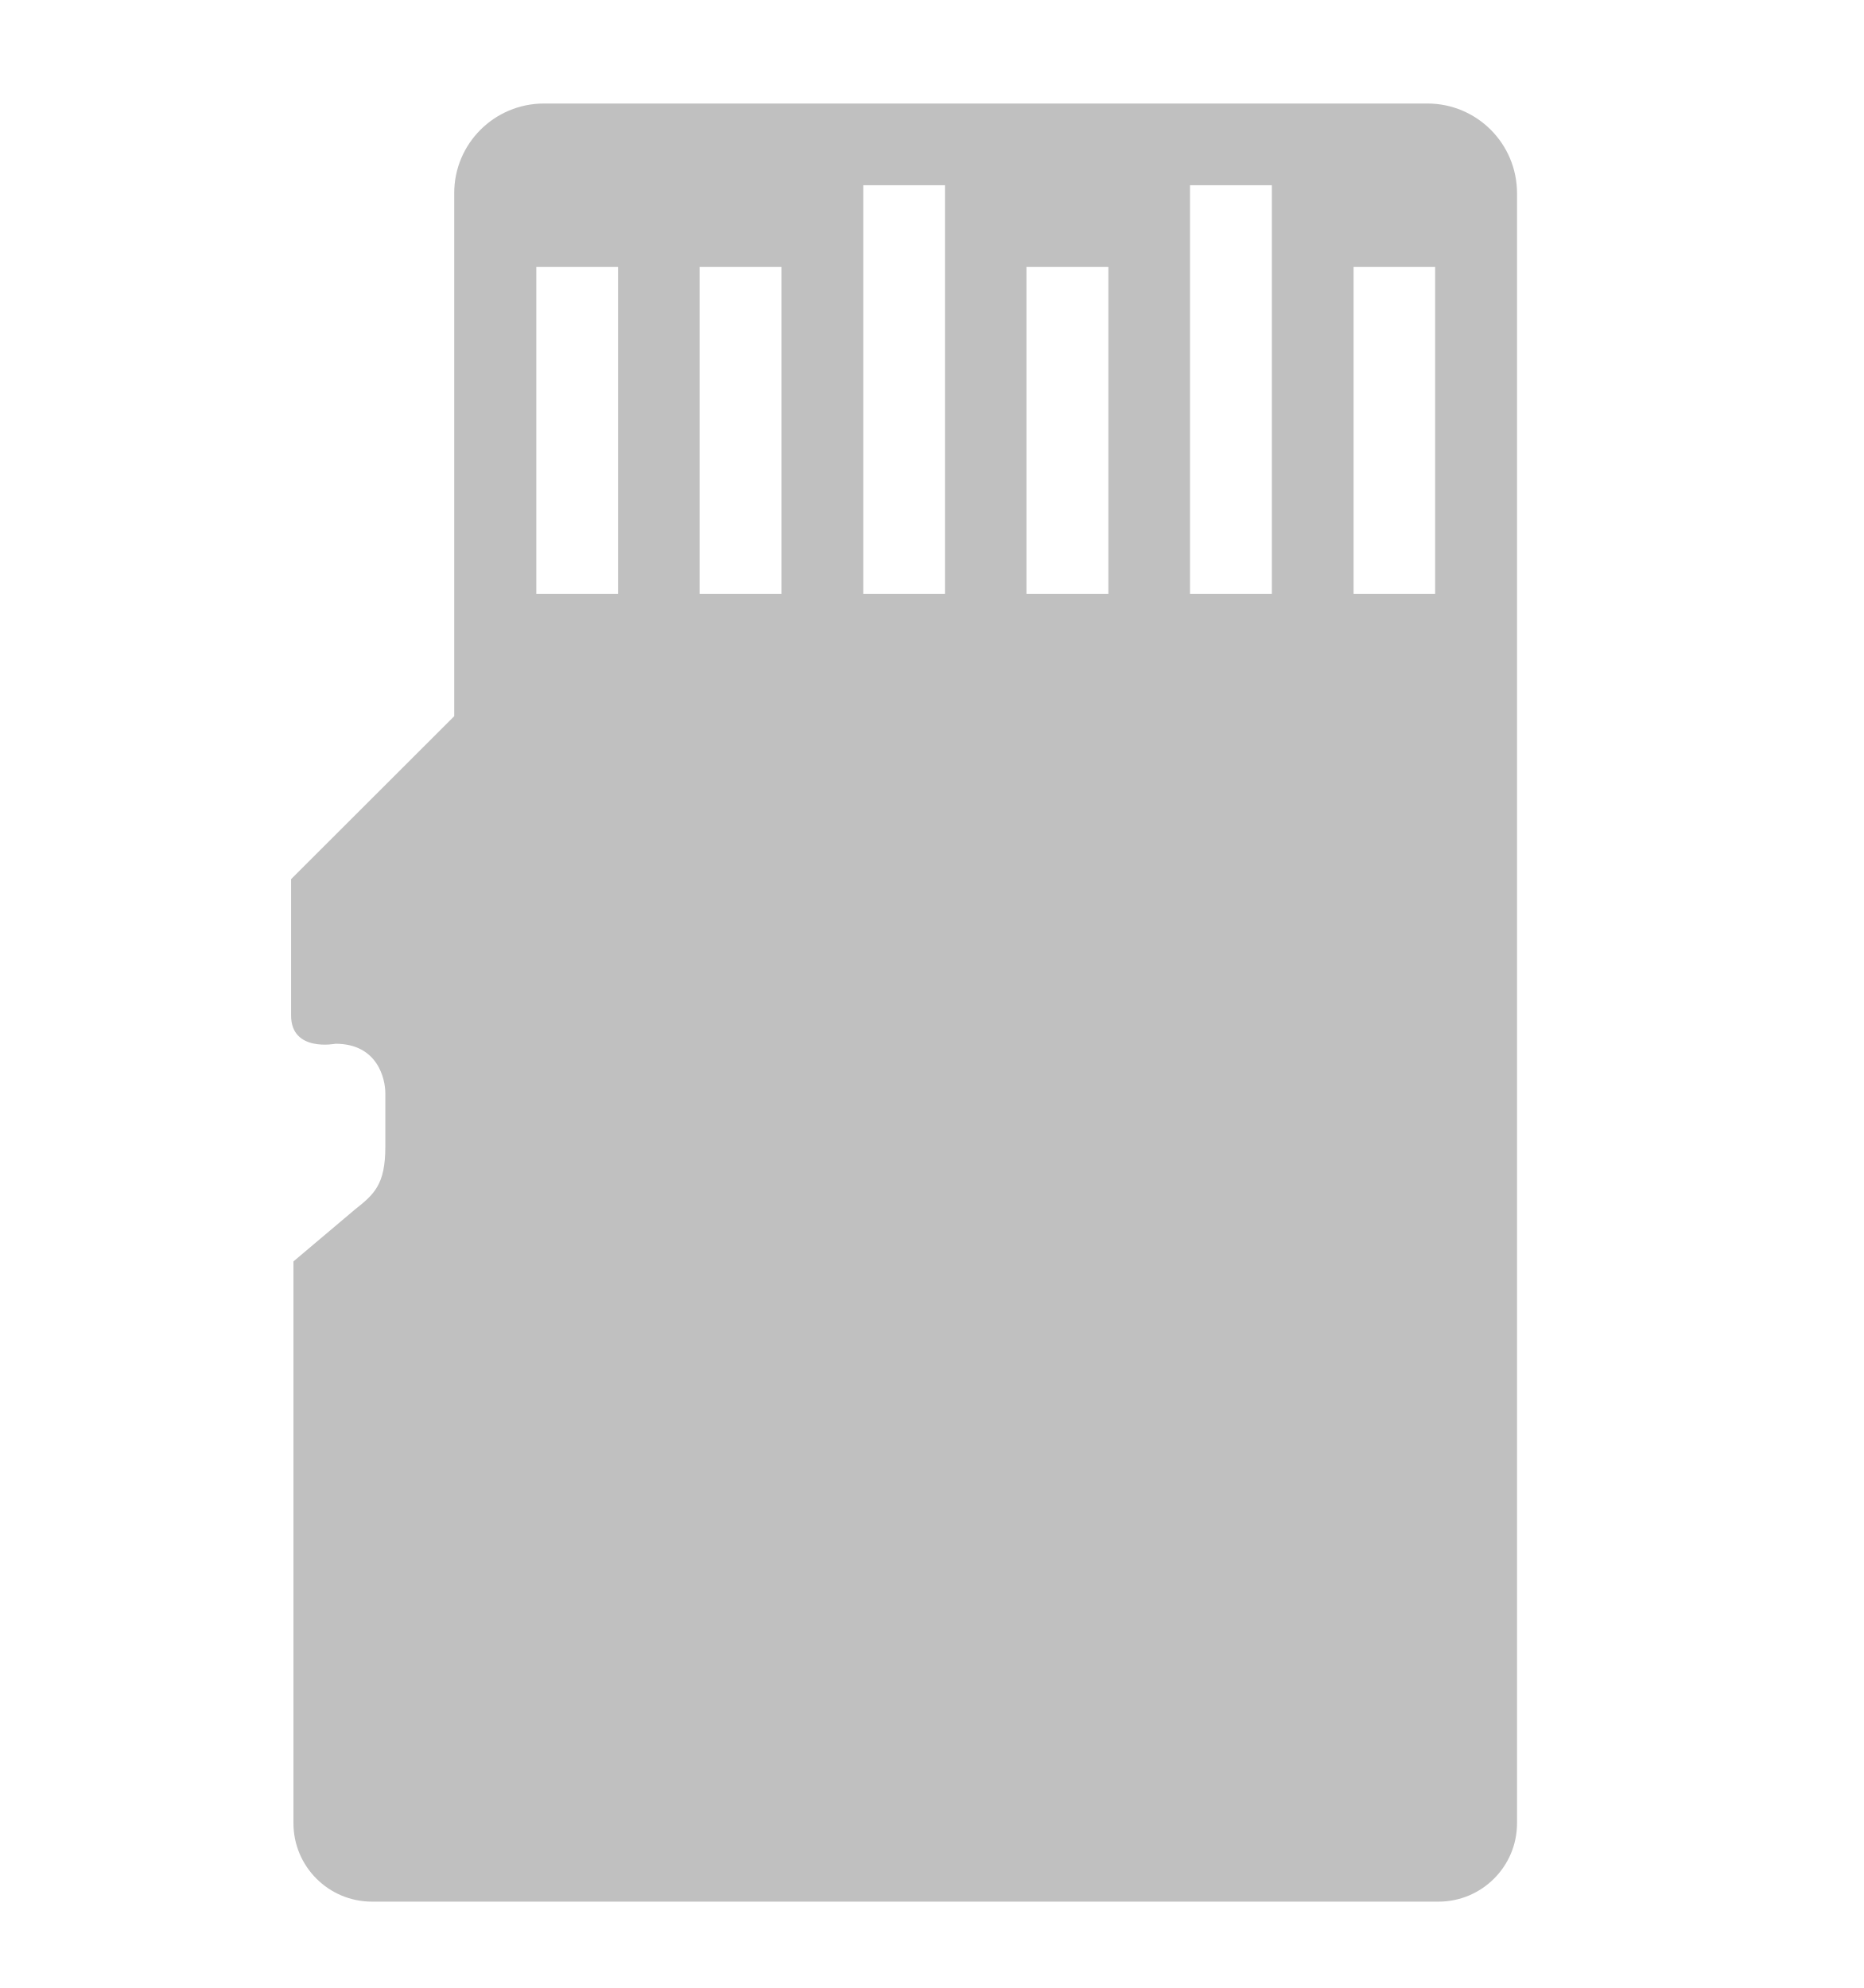
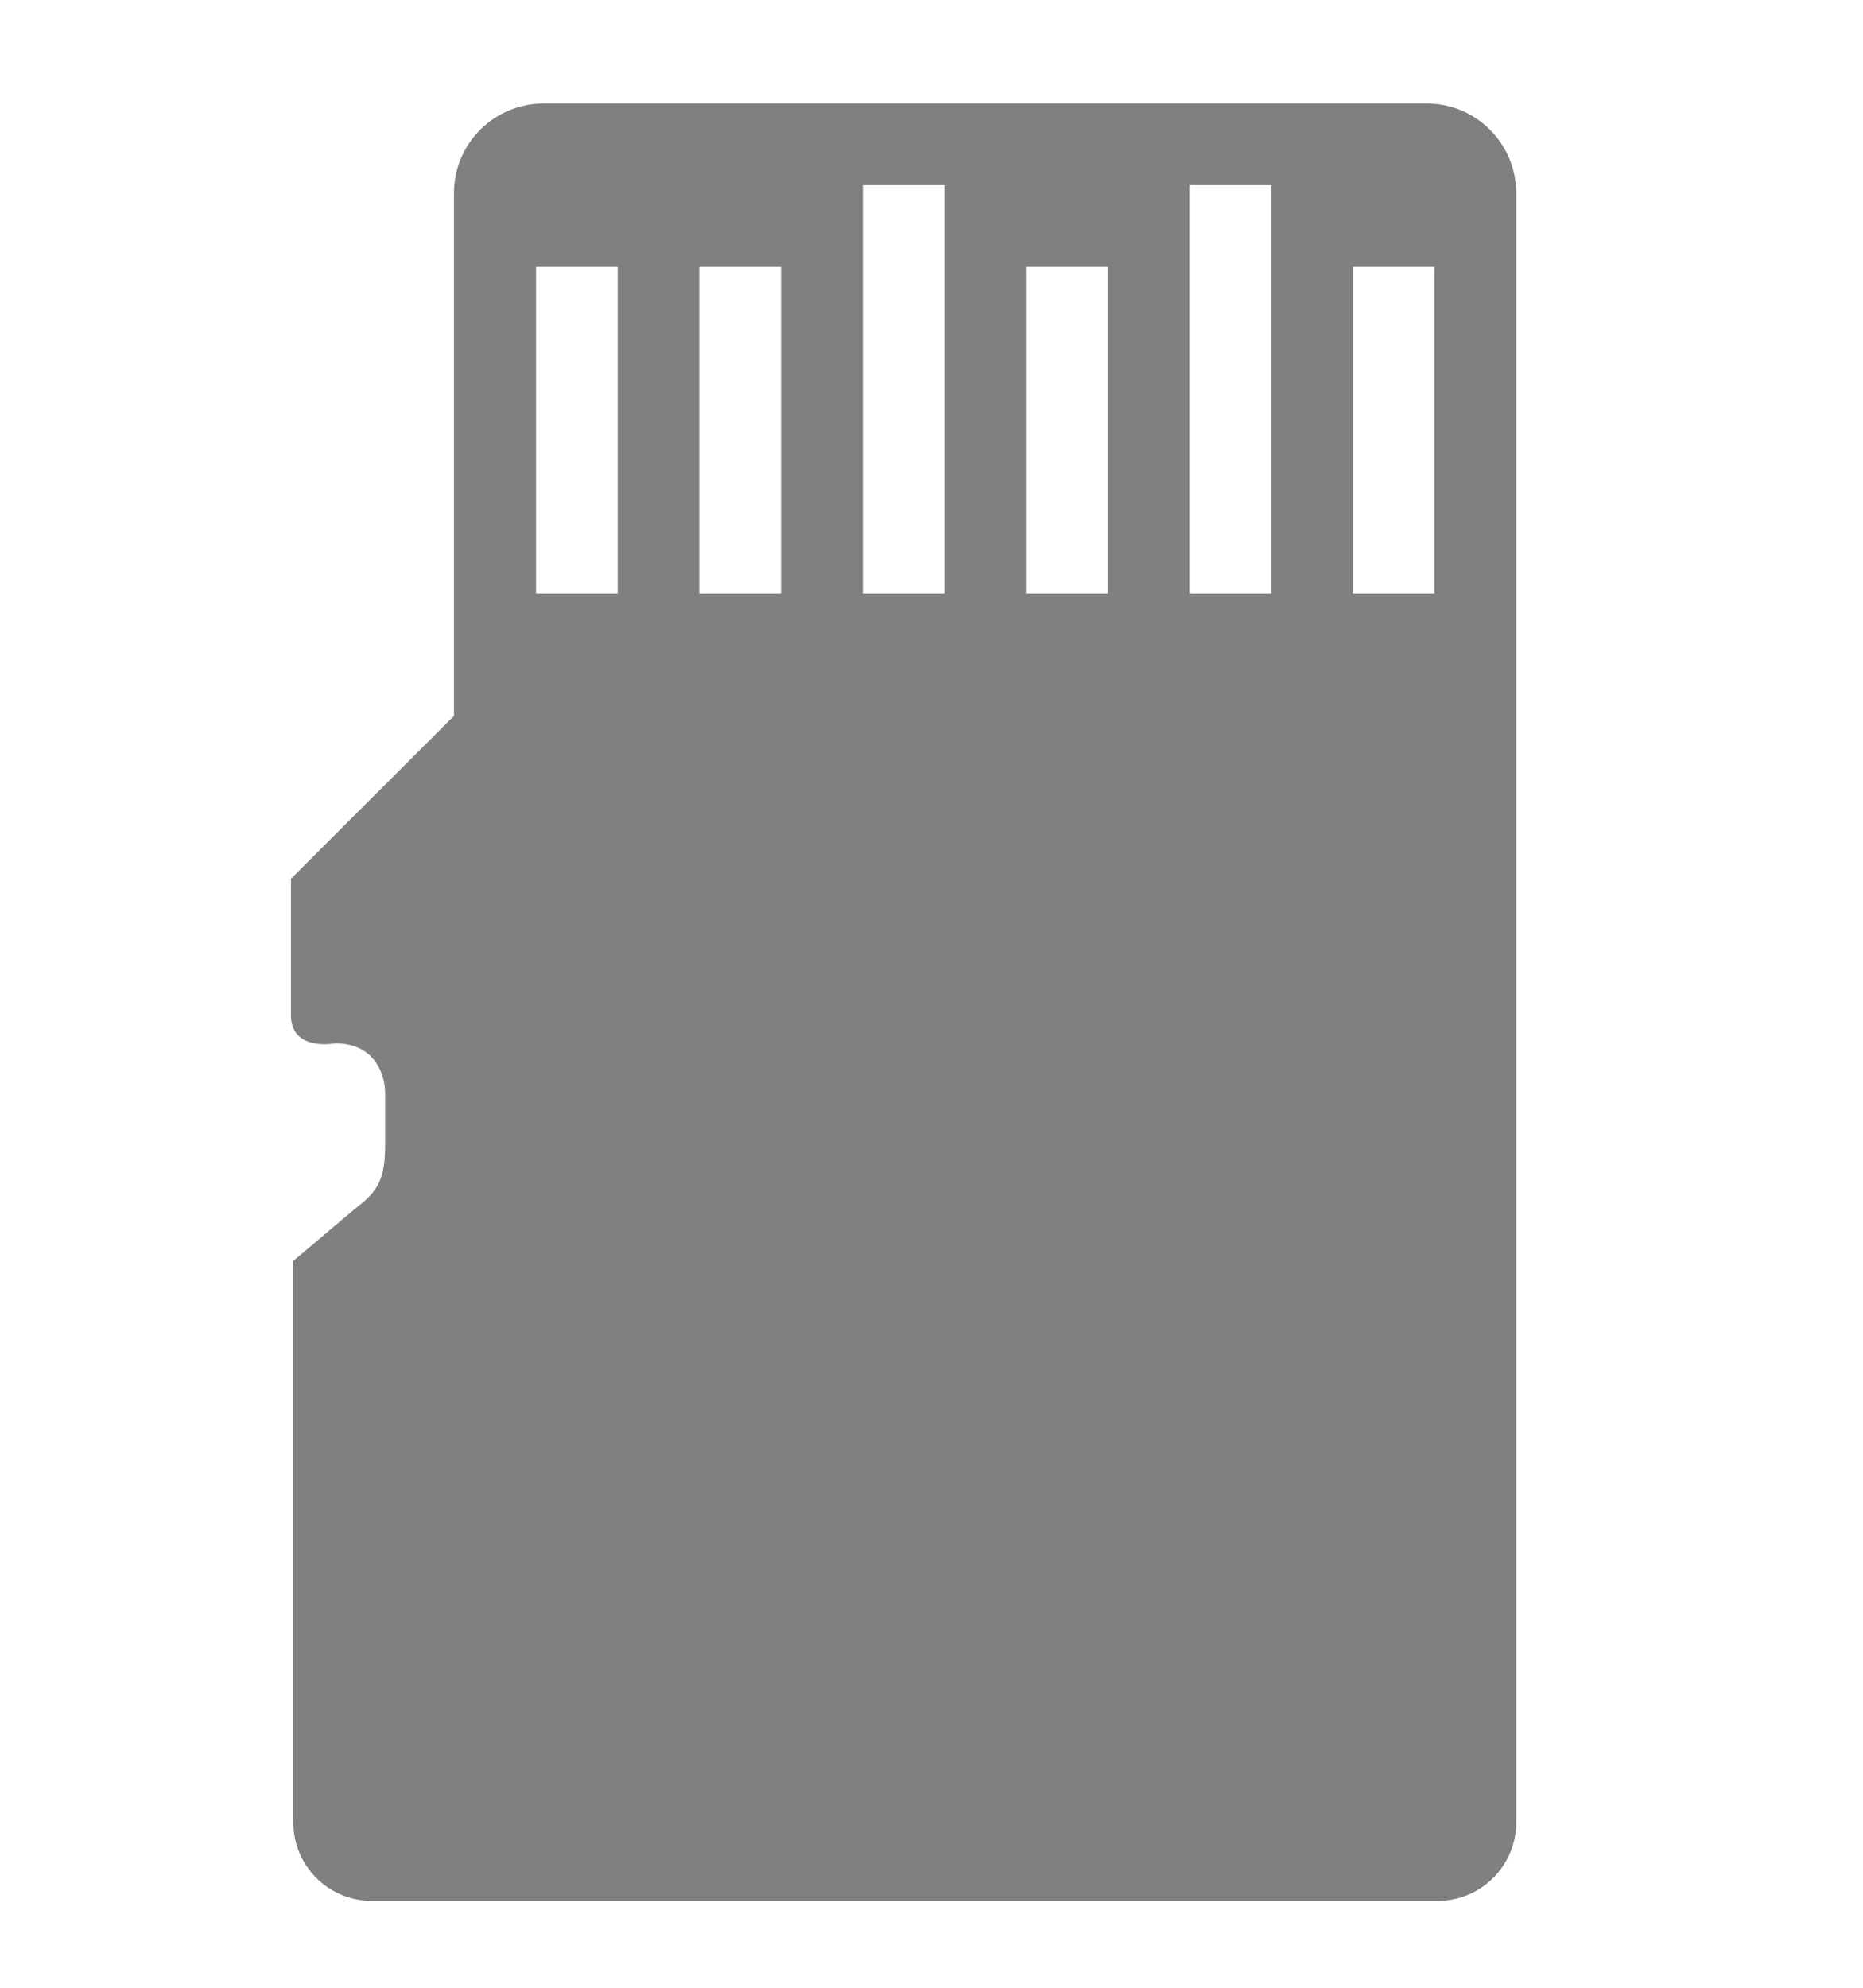
- <svg xmlns="http://www.w3.org/2000/svg" xmlns:ns1="http://www.openswatchbook.org/uri/2009/osb" height="1000" width="937.5" id="svg2" version="1.1">
+ <svg xmlns="http://www.w3.org/2000/svg" xmlns:ns1="http://www.openswatchbook.org/uri/2009/osb" height="1066.667" width="1000" id="svg2" version="1.1">
  <defs id="defs8">
    <style type="text/css" id="style2988">
    .fil0 {fill:#006C3B}
    .fil1 {fill:#77C06C}
   </style>
    <linearGradient gradientTransform="matrix(0,0,0,0,-15850794,-50191087)" ns1:paint="solid" id="linearGradient19282">
      <stop id="stop19284" offset="0" style="stop-color:#666666;stop-opacity:1;" />
    </linearGradient>
    <style id="style2988-8" type="text/css">
    .fil0 {fill:#006C3B}
    .fil1 {fill:#77C06C}
   </style>
  </defs>
-   <path style="fill:#c0c0c0;fill-opacity:1;fill-rule:nonzero;stroke:none" id="path172" d="m 721.875,298.748 -41.025,0 0,-164.453 41.025,0 0,164.453 z m -82.138,0 -41.158,0 0,-205.566 41.158,0 0,205.566 z m -82.228,0 -41.201,0 0,-164.453 41.201,0 0,164.453 z m -164.452,0 -41.157,0 0,-164.453 41.157,0 0,164.453 z m -82.182,0 -41.113,0 0,-164.453 41.113,0 0,164.453 z m 123.339,-205.566 41.113,0 0,205.566 -41.113,0 0,-205.566 z m 283.747,-41.113 -444.286,0 c -25.02,0 -45.202,20.183 -45.202,45.071 l 0,263.124 -82.051,81.963 0,68.595 c 0,18.6 22.338,14.203 22.338,14.203 21.325,0 25.063,17.852 25.063,24.888 l 0,26.954 c 0,19.215 -5.76,23.964 -15.39,31.615 l -30.825,26.031 0,282.604 c 0,21.766 17.677,39.442 39.486,39.442 l 536.494,0 c 21.766,0 39.486,-17.676 39.486,-39.442 l 0,-819.845 c 0,-25.02 -20.183,-45.202 -45.114,-45.202" />
+   <path style="fill:#808080;fill-opacity:1;fill-rule:nonzero;stroke:none;stroke-width:1.067" id="path172" d="M 770,318.664 H 726.24 V 143.248 h 43.76 z m -87.614,0 H 638.483 V 99.394 h 43.902 z m -87.709,0 H 550.729 V 143.248 h 43.947 z m -175.416,0 H 375.36 V 143.248 h 43.901 z m -87.661,0 h -43.854 V 143.248 h 43.854 z M 463.161,99.394 H 507.015 V 318.664 H 463.161 Z M 765.825,55.54 H 291.92 c -26.688,0 -48.216,21.528 -48.216,48.075 v 280.666 l -87.521,87.427 v 73.168 c 0,19.84 23.827,15.149 23.827,15.149 22.747,0 26.734,19.043 26.734,26.547 v 28.751 c 0,20.497 -6.144,25.562 -16.416,33.723 l -32.88,27.766 v 301.444 c 0,23.217 18.855,42.072 42.119,42.072 h 572.261 c 23.217,0 42.118,-18.855 42.118,-42.072 V 103.756 c 0,-26.688 -21.528,-48.216 -48.122,-48.216" />
</svg>
